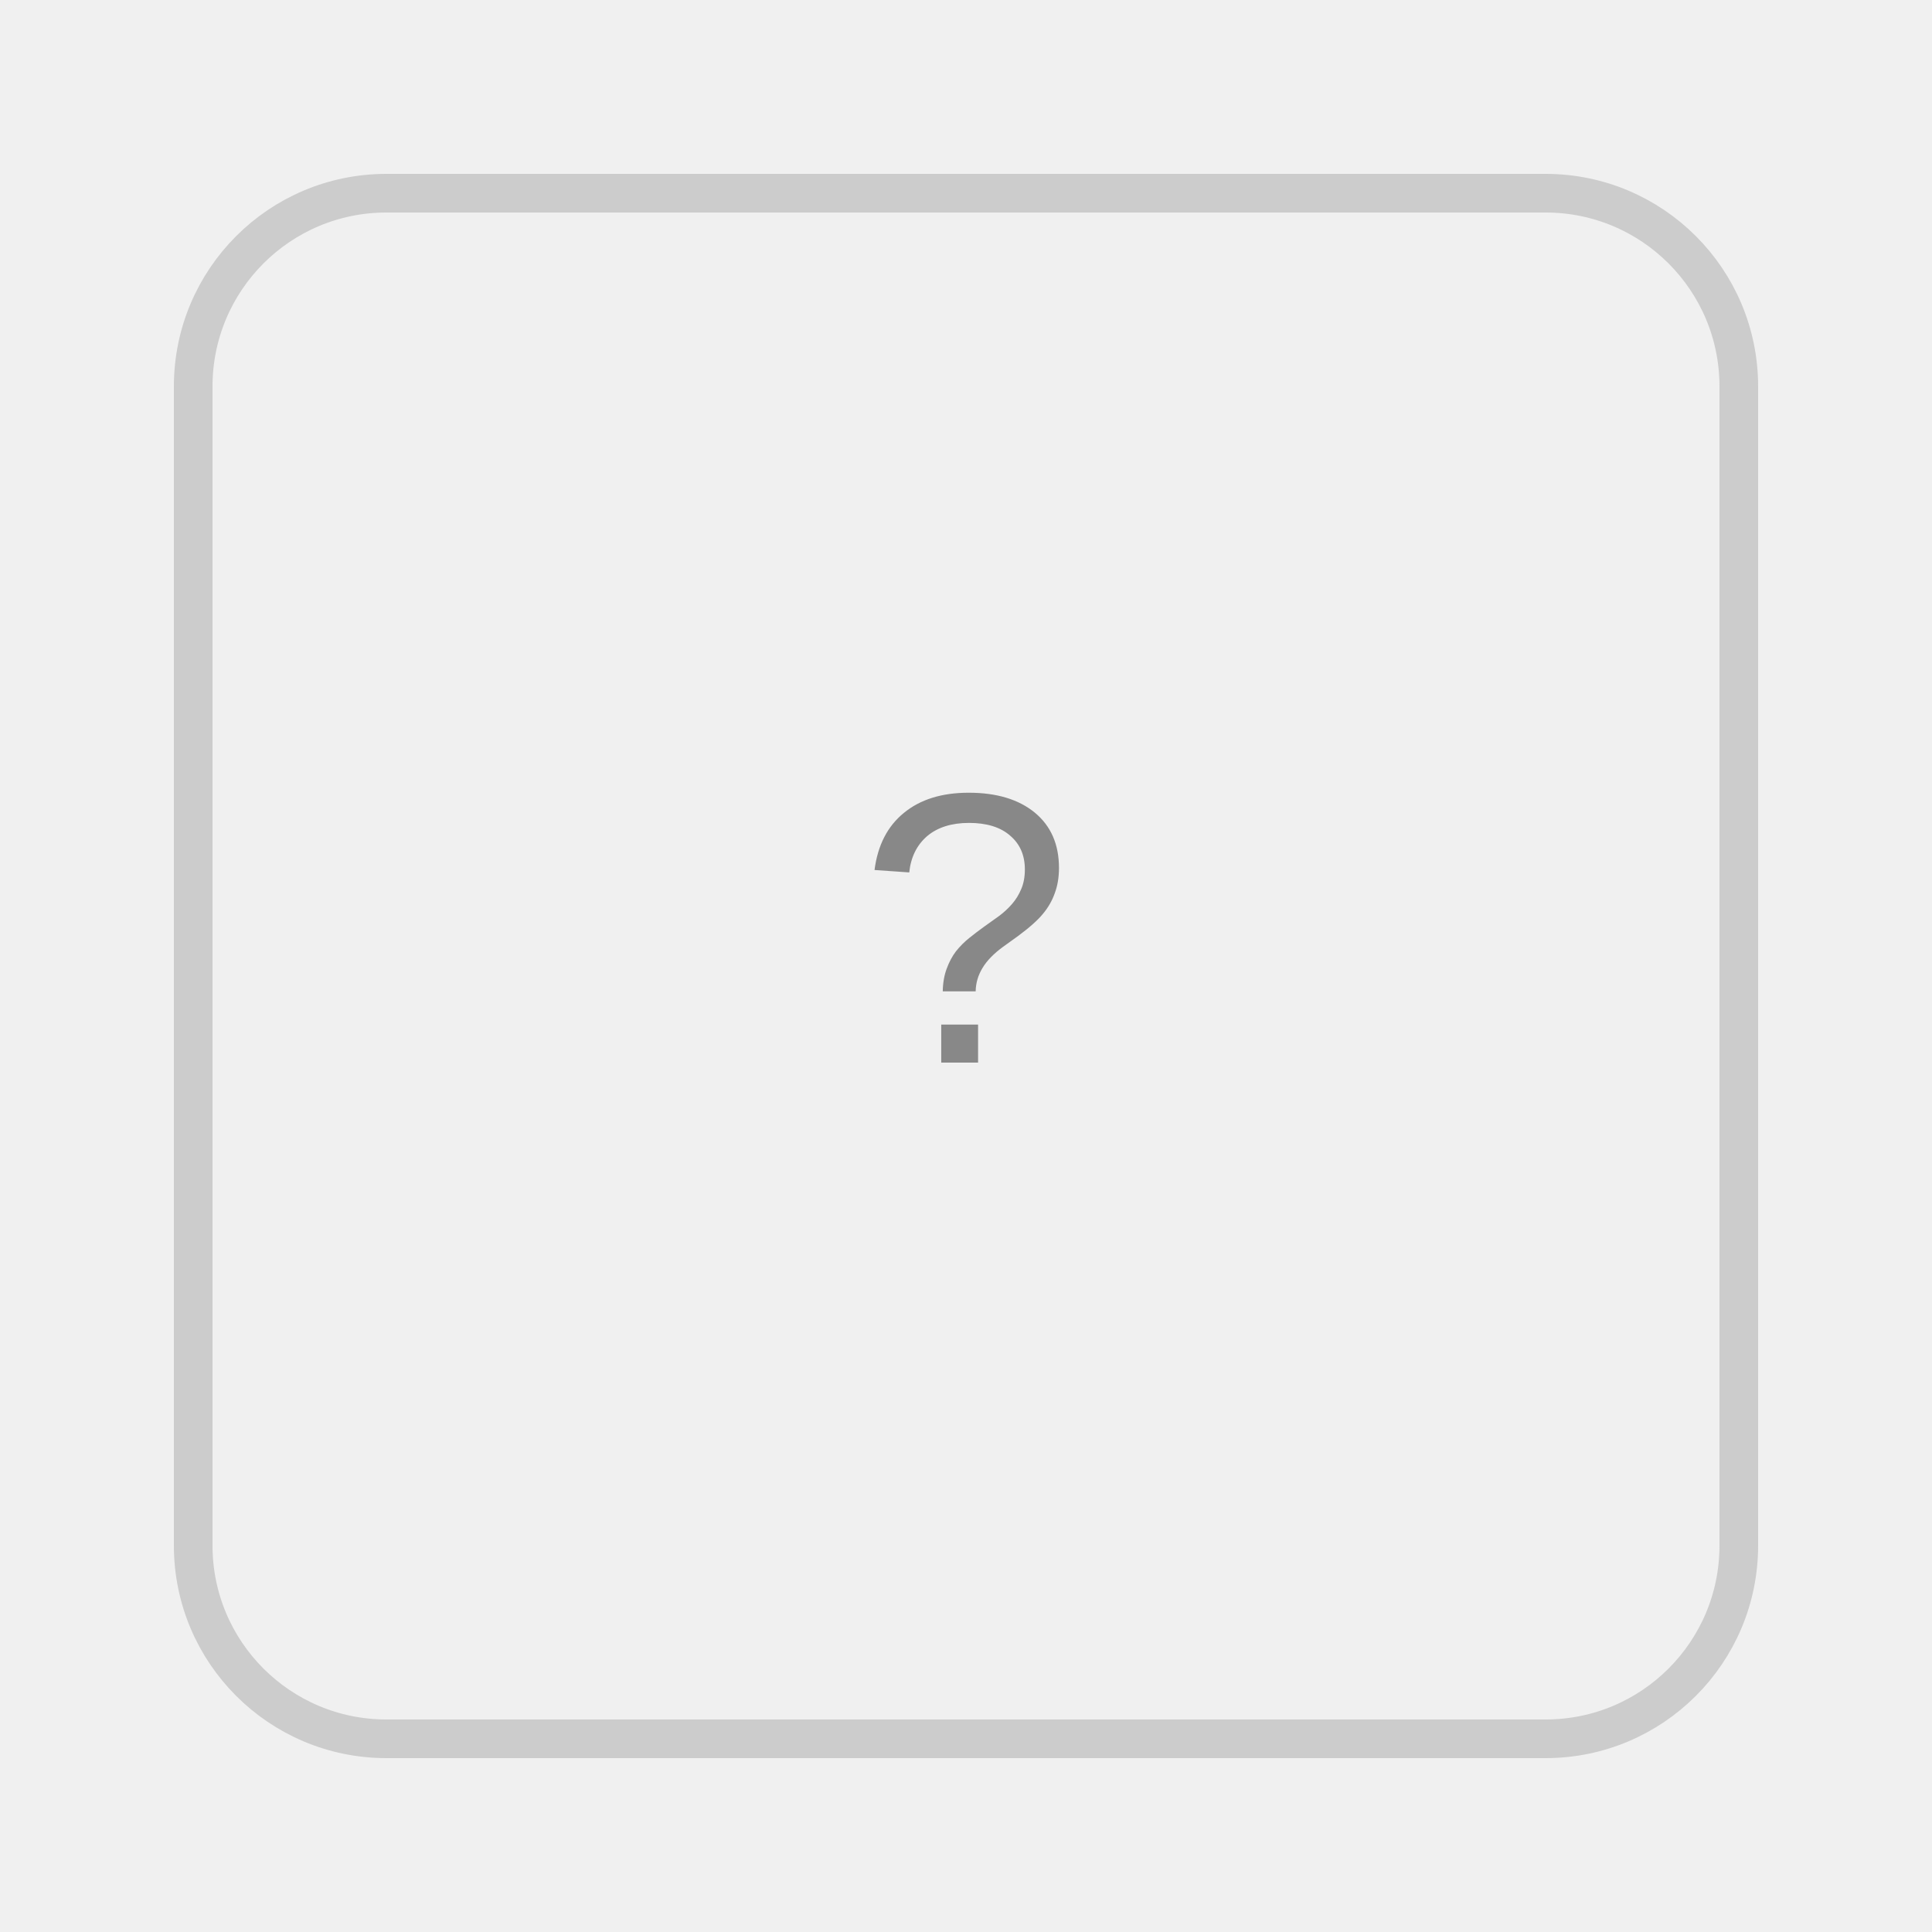
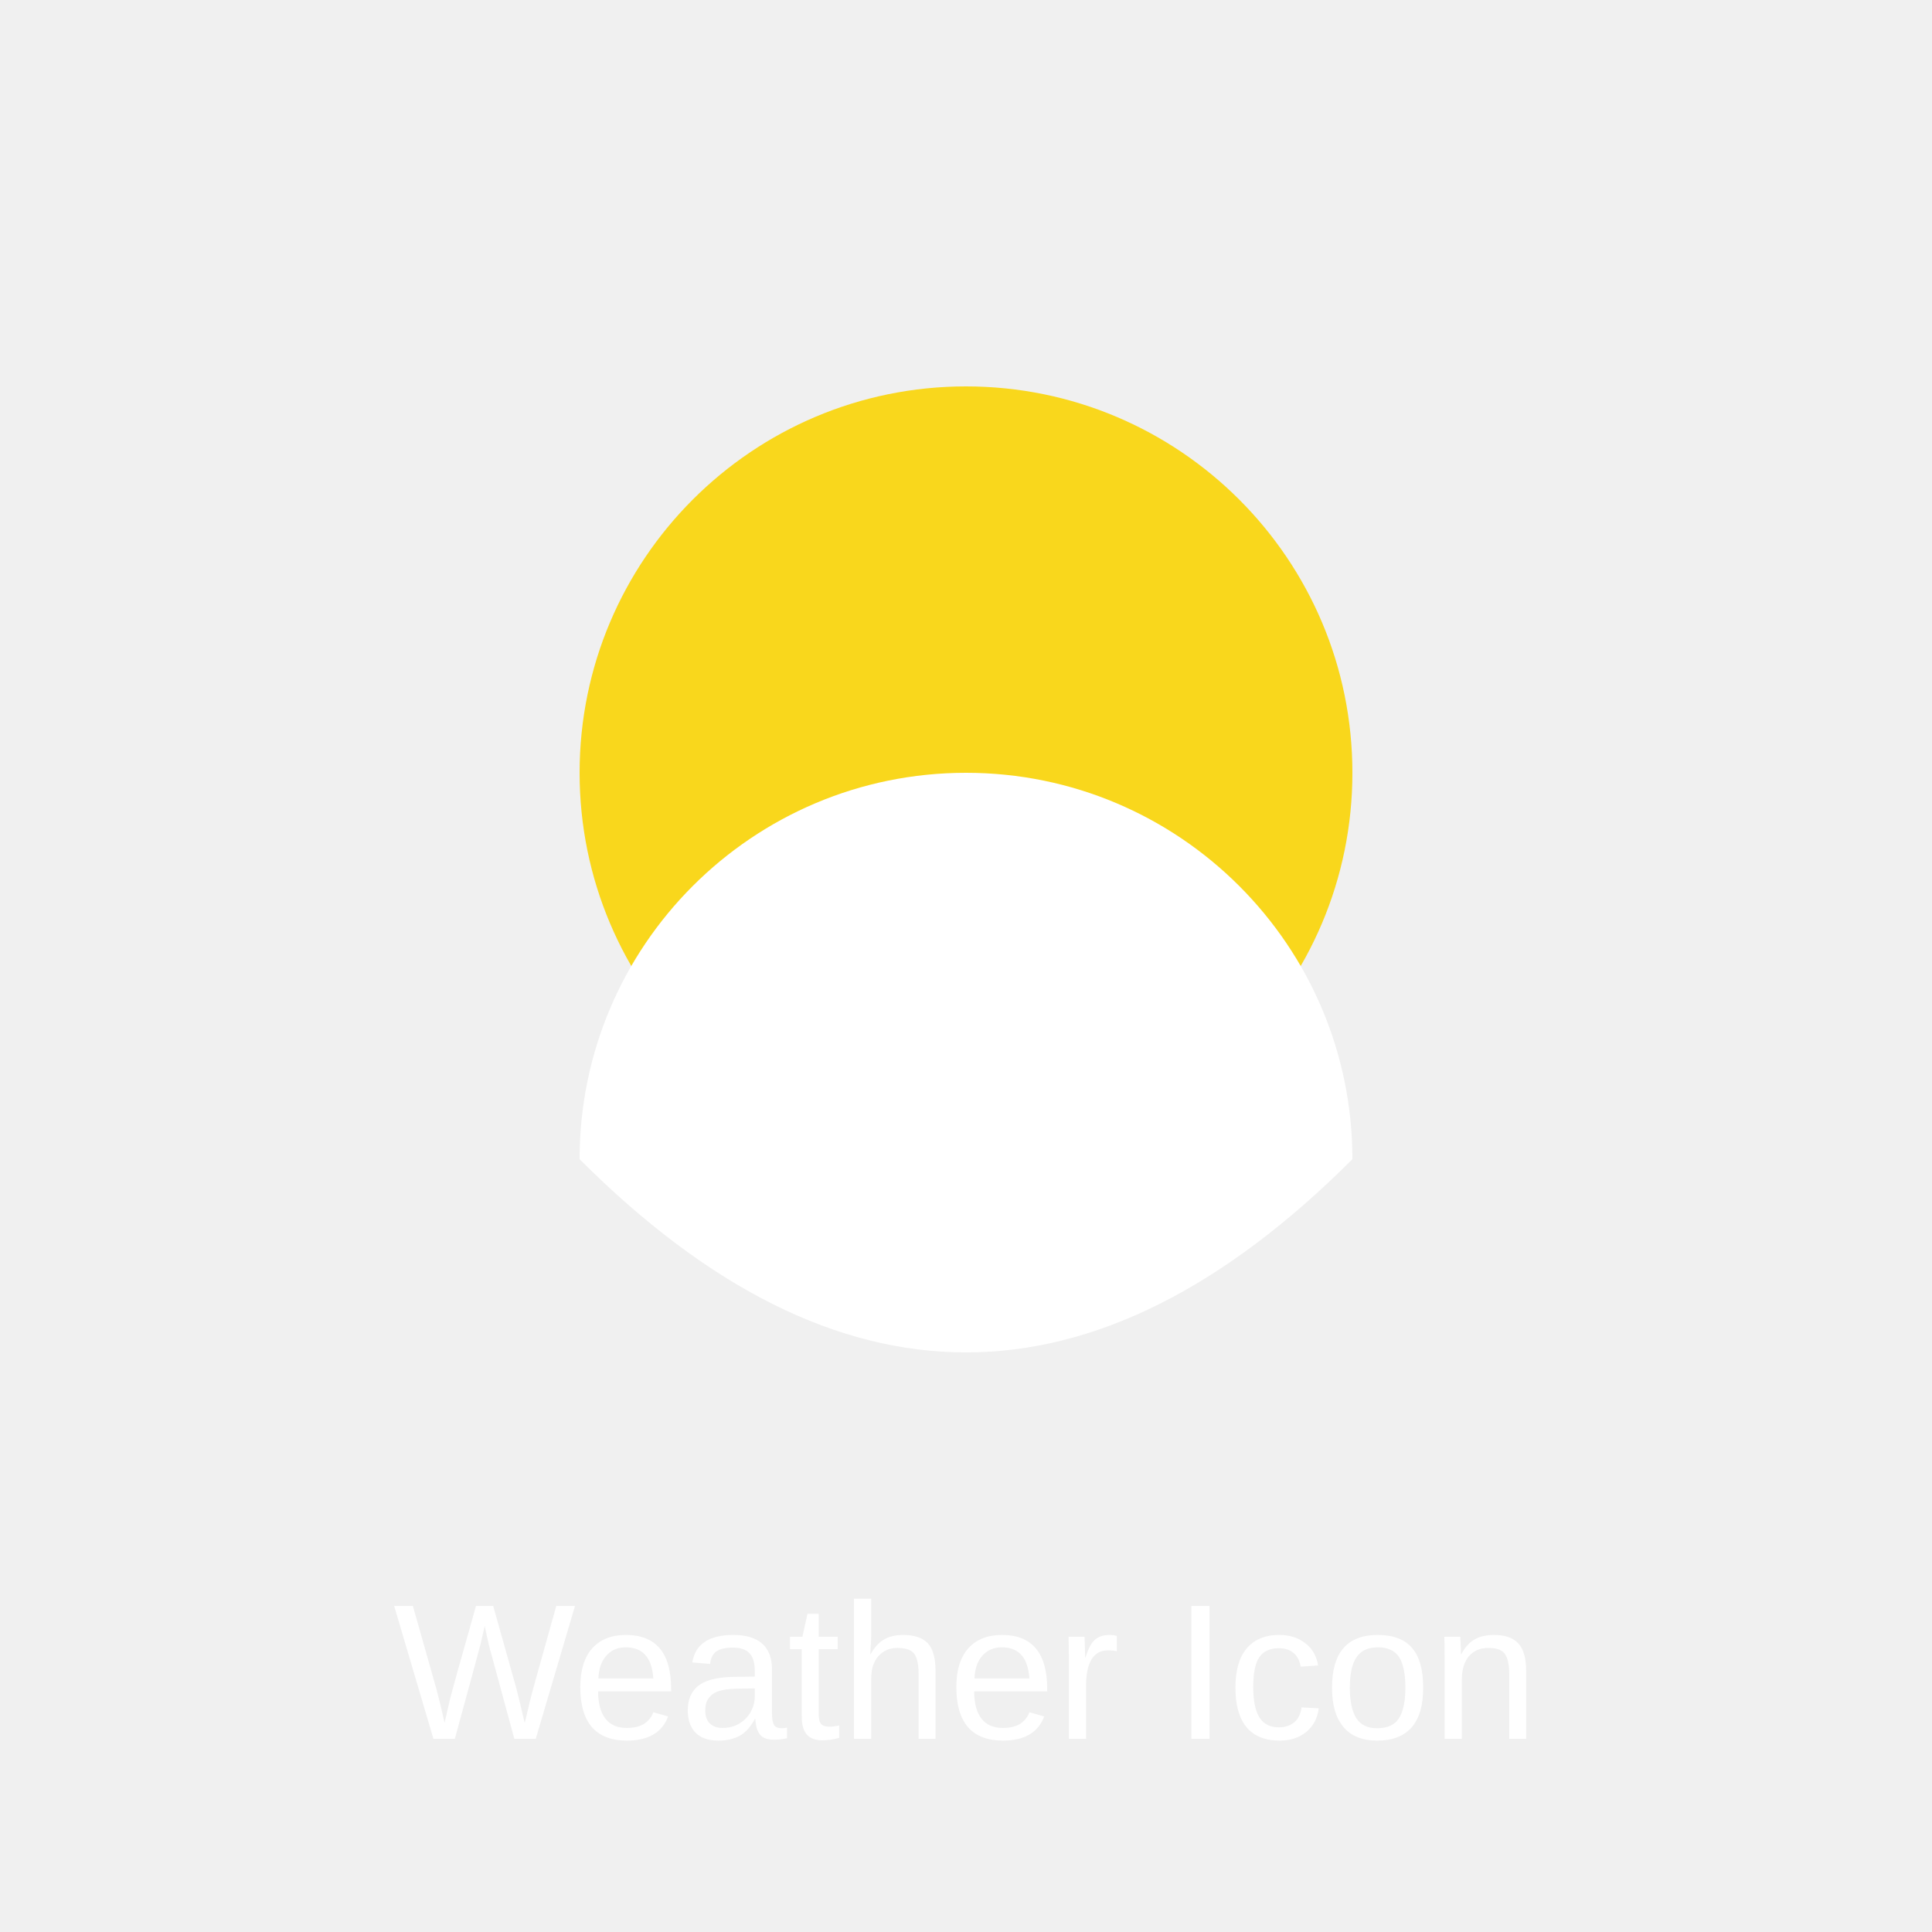
- <svg xmlns="http://www.w3.org/2000/svg" viewBox="0 0 100 100">
-   <rect x="10" y="10" width="80" height="80" rx="10" fill="#f0f0f0" stroke="#ccc" stroke-width="2" />
-   <text x="50" y="55" font-family="Arial" font-size="20" fill="#888" text-anchor="middle">?</text>
+ <svg xmlns="http://www.w3.org/2000/svg" width="100" height="100" viewBox="0 0 100 100">
+   <circle cx="50" cy="40" r="20" fill="#f9d71c" />
+   <path d="M 30 60 A 20 20 0 0 1 70 60 Q 50 80 30 60" fill="#ffffff" />
+   <text x="50" y="90" font-family="Arial" font-size="10" text-anchor="middle" fill="#ffffff">Weather Icon</text>
</svg>
